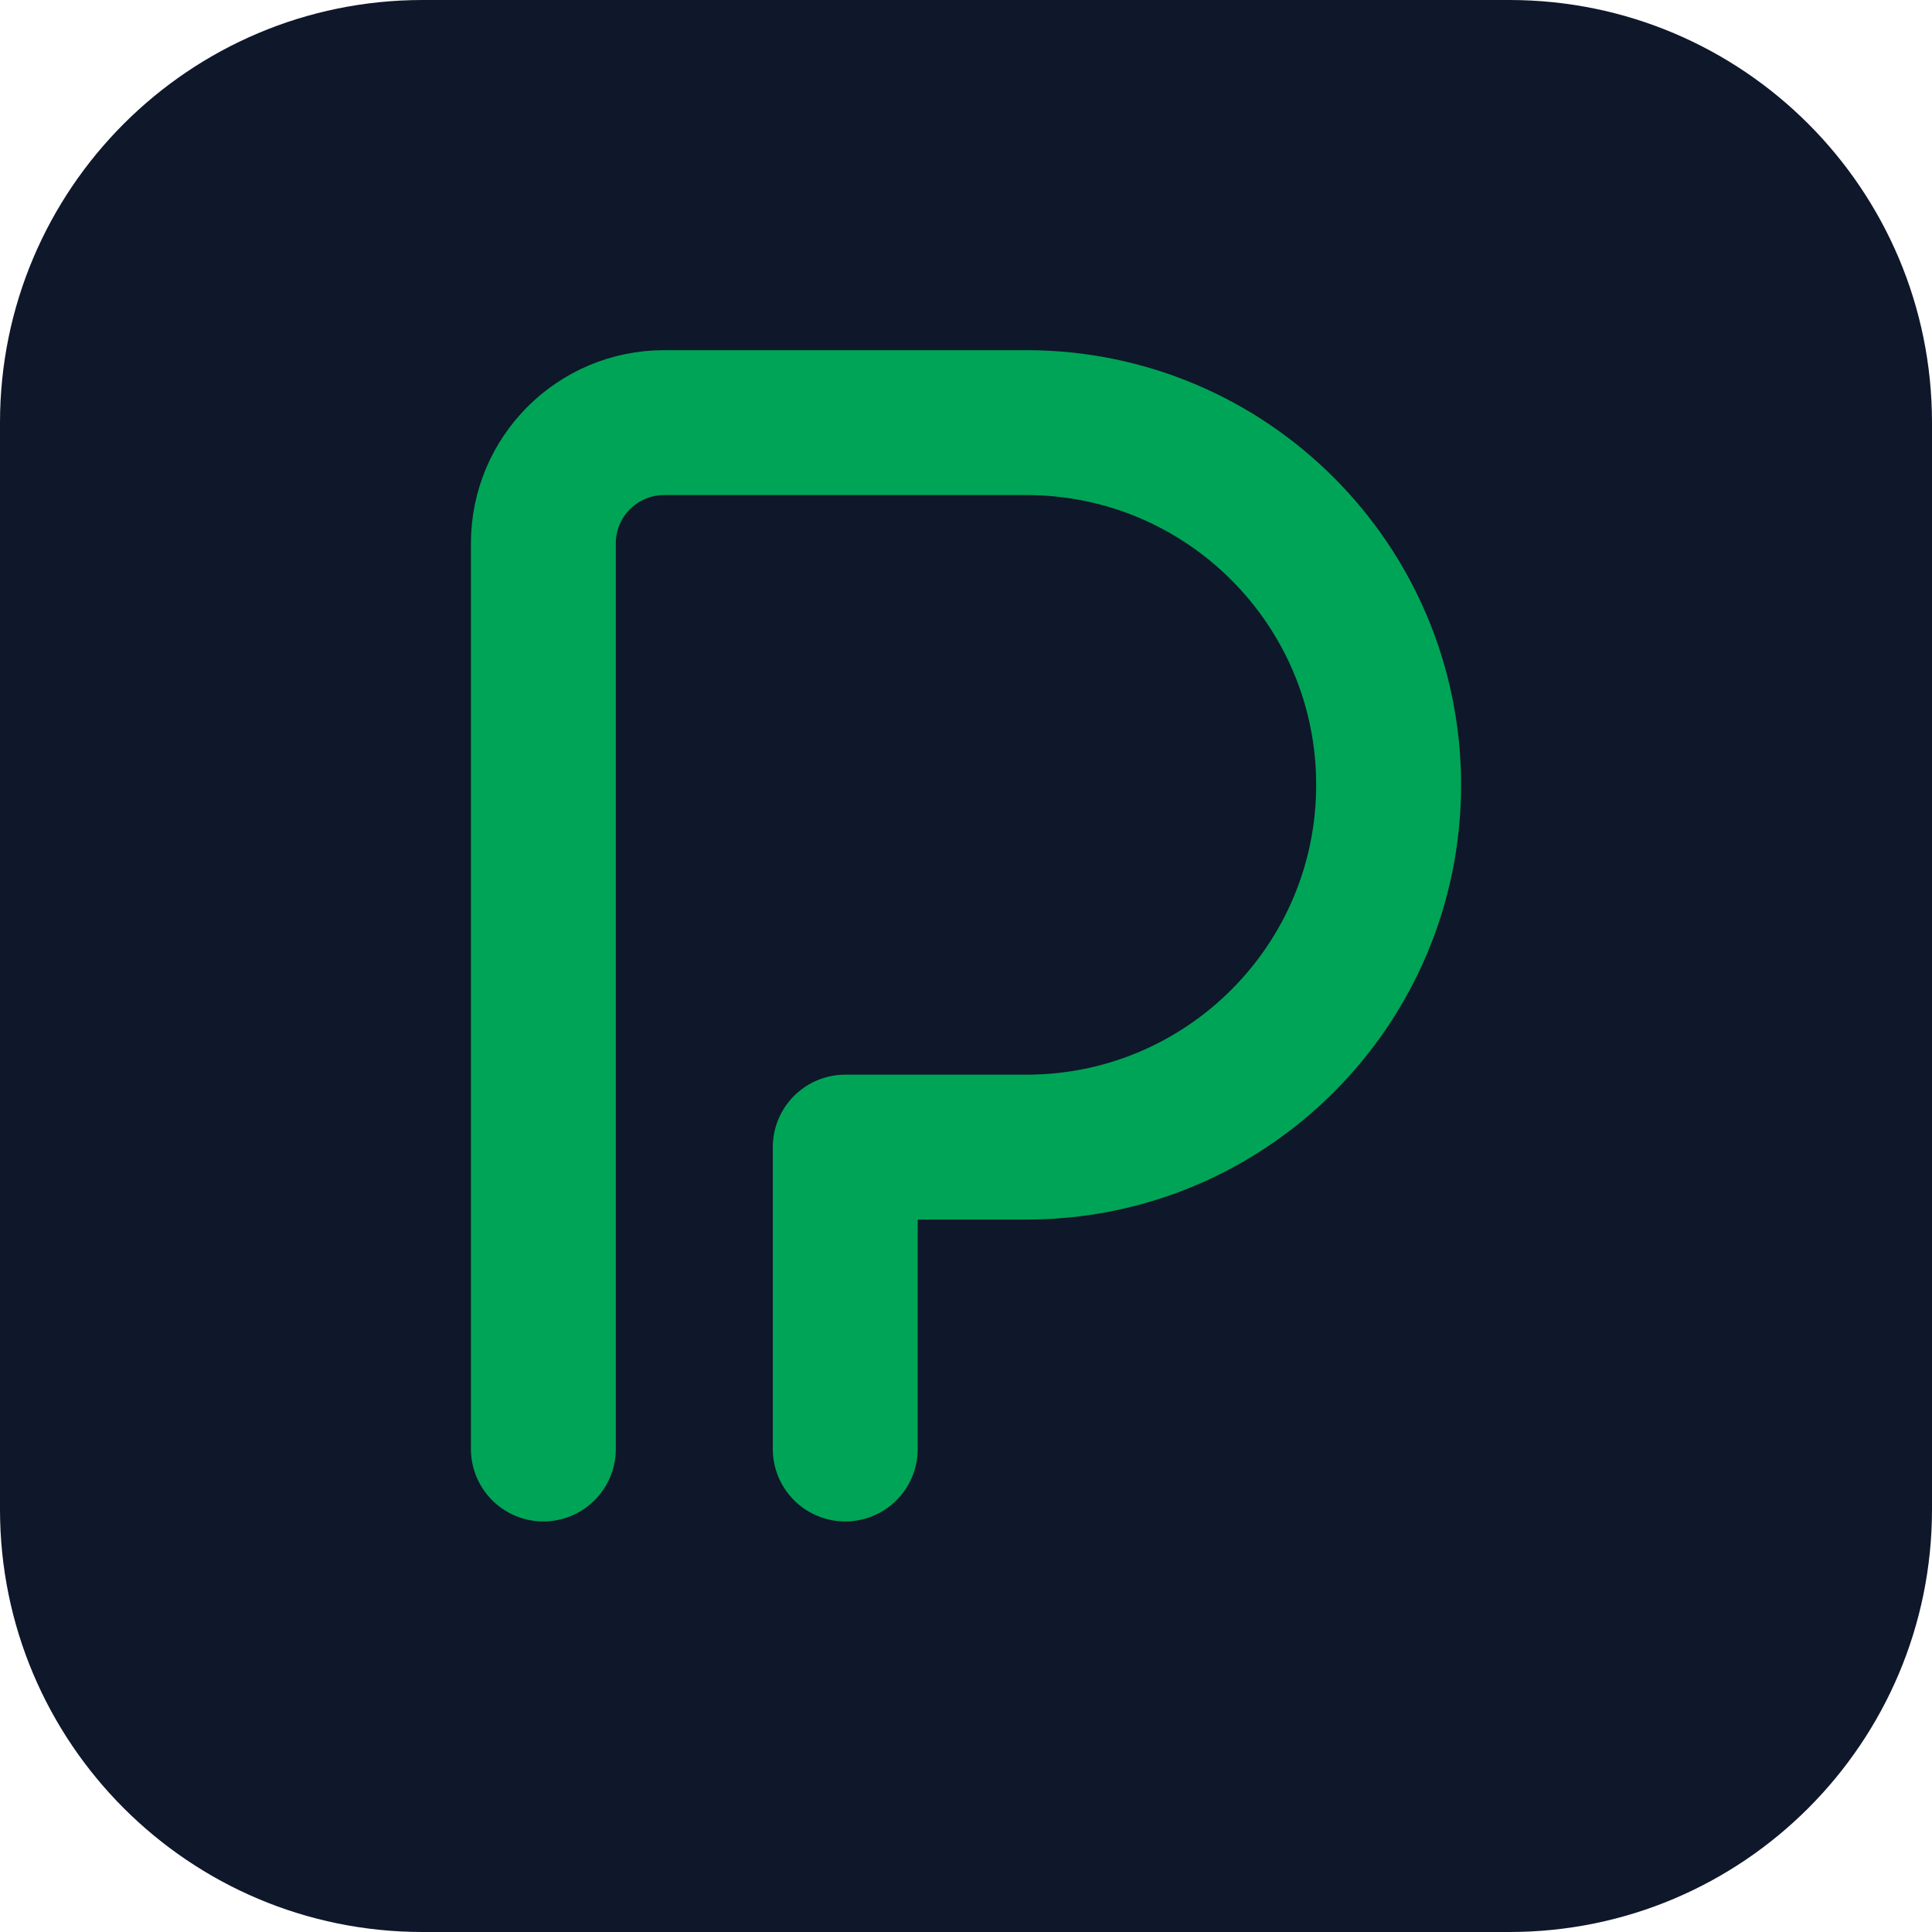
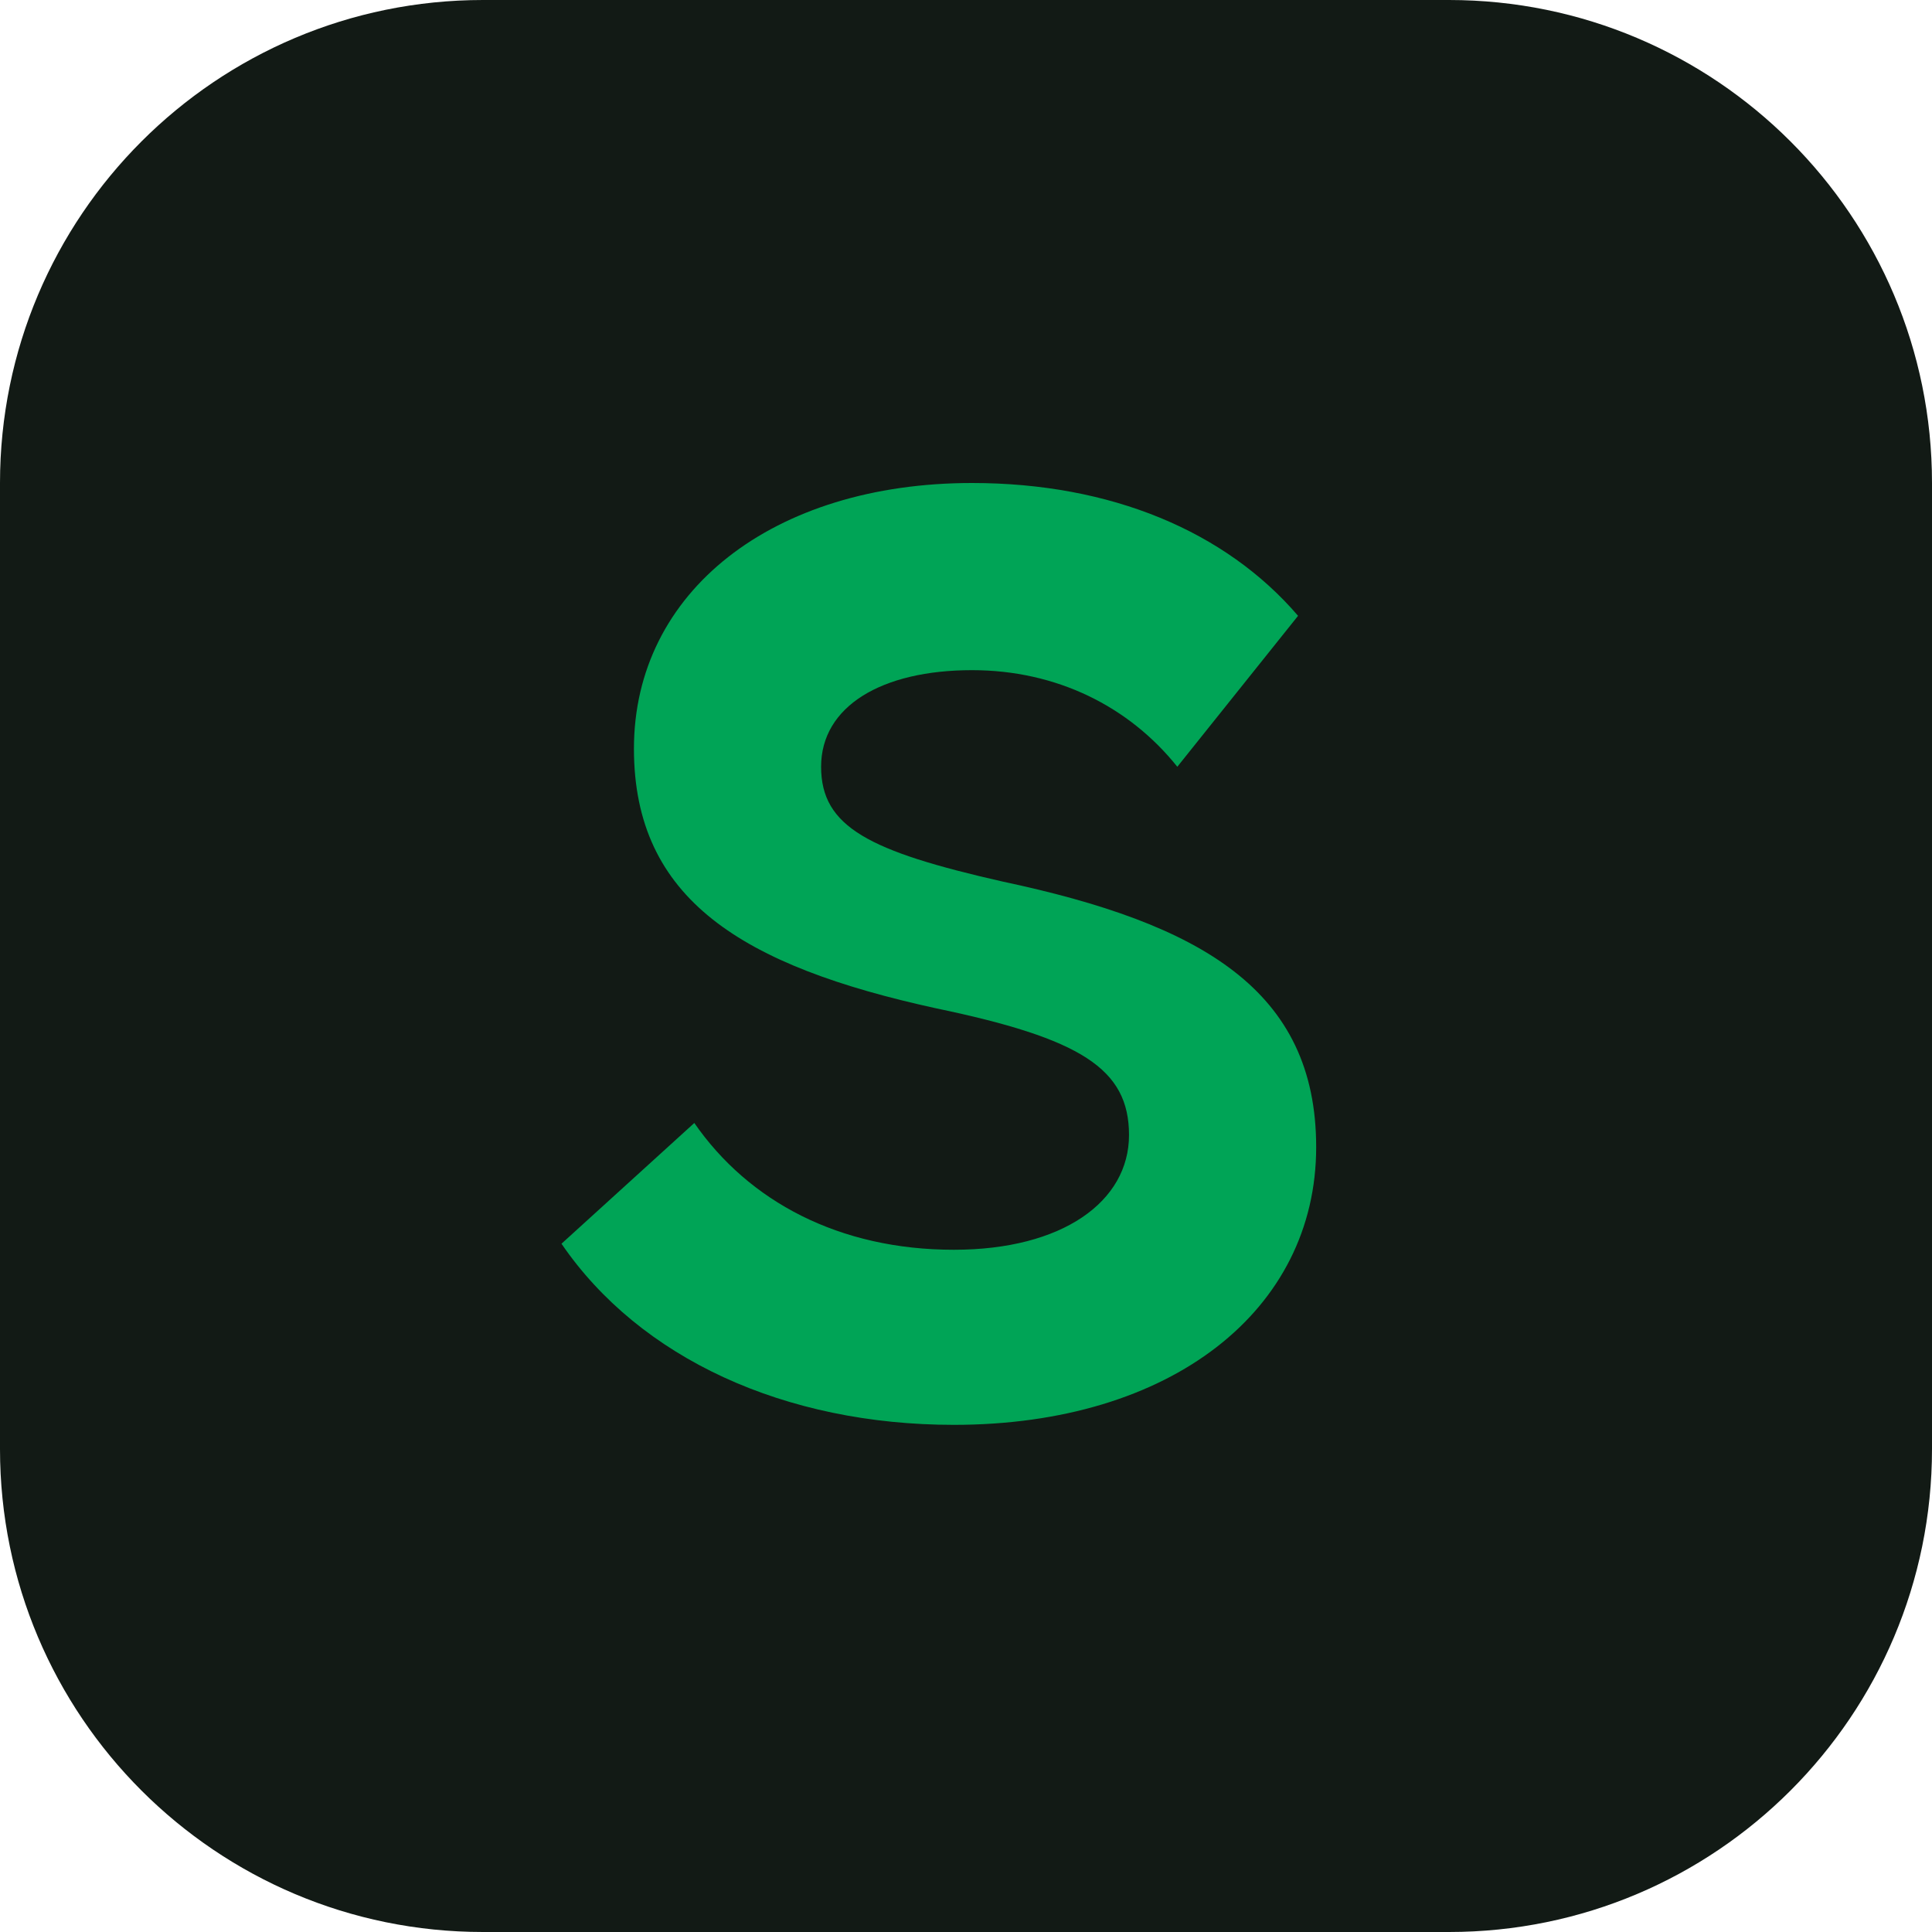
- <svg xmlns="http://www.w3.org/2000/svg" viewBox="0 0 32 32" fill="none">
-   <rect width="32" height="32" rx="7" fill="#0F172A" />
-   <path d="M9 24V9a2 2 0 0 1 2-2h6a6 6 0 0 1 0 12h-3v5" stroke="#00A456" stroke-width="2.4" stroke-linecap="round" stroke-linejoin="round" />
+ <svg xmlns="http://www.w3.org/2000/svg" viewBox="0 0 32 32">
+   <rect width="32" height="32" rx="8" fill="#121a15" />
+   <path d="M21.5 10.2c-1.2-1.4-3.1-2.2-5.4-2.2-3.3 0-5.6 1.8-5.6 4.4 0 2.5 1.8 3.6 5 4.3 2.4.5 3.2 1 3.2 2.1 0 1.1-1.1 1.9-2.9 1.9-1.9 0-3.4-.8-4.3-2.1l-2.2 2c1.3 1.9 3.7 3 6.5 3 3.6 0 6-1.9 6-4.6 0-2.6-1.9-3.7-5.2-4.4-2.2-.5-3-.9-3-1.9 0-1 1-1.6 2.5-1.6 1.4 0 2.6.6 3.4 1.6Z" fill="#00a456" />
</svg>
